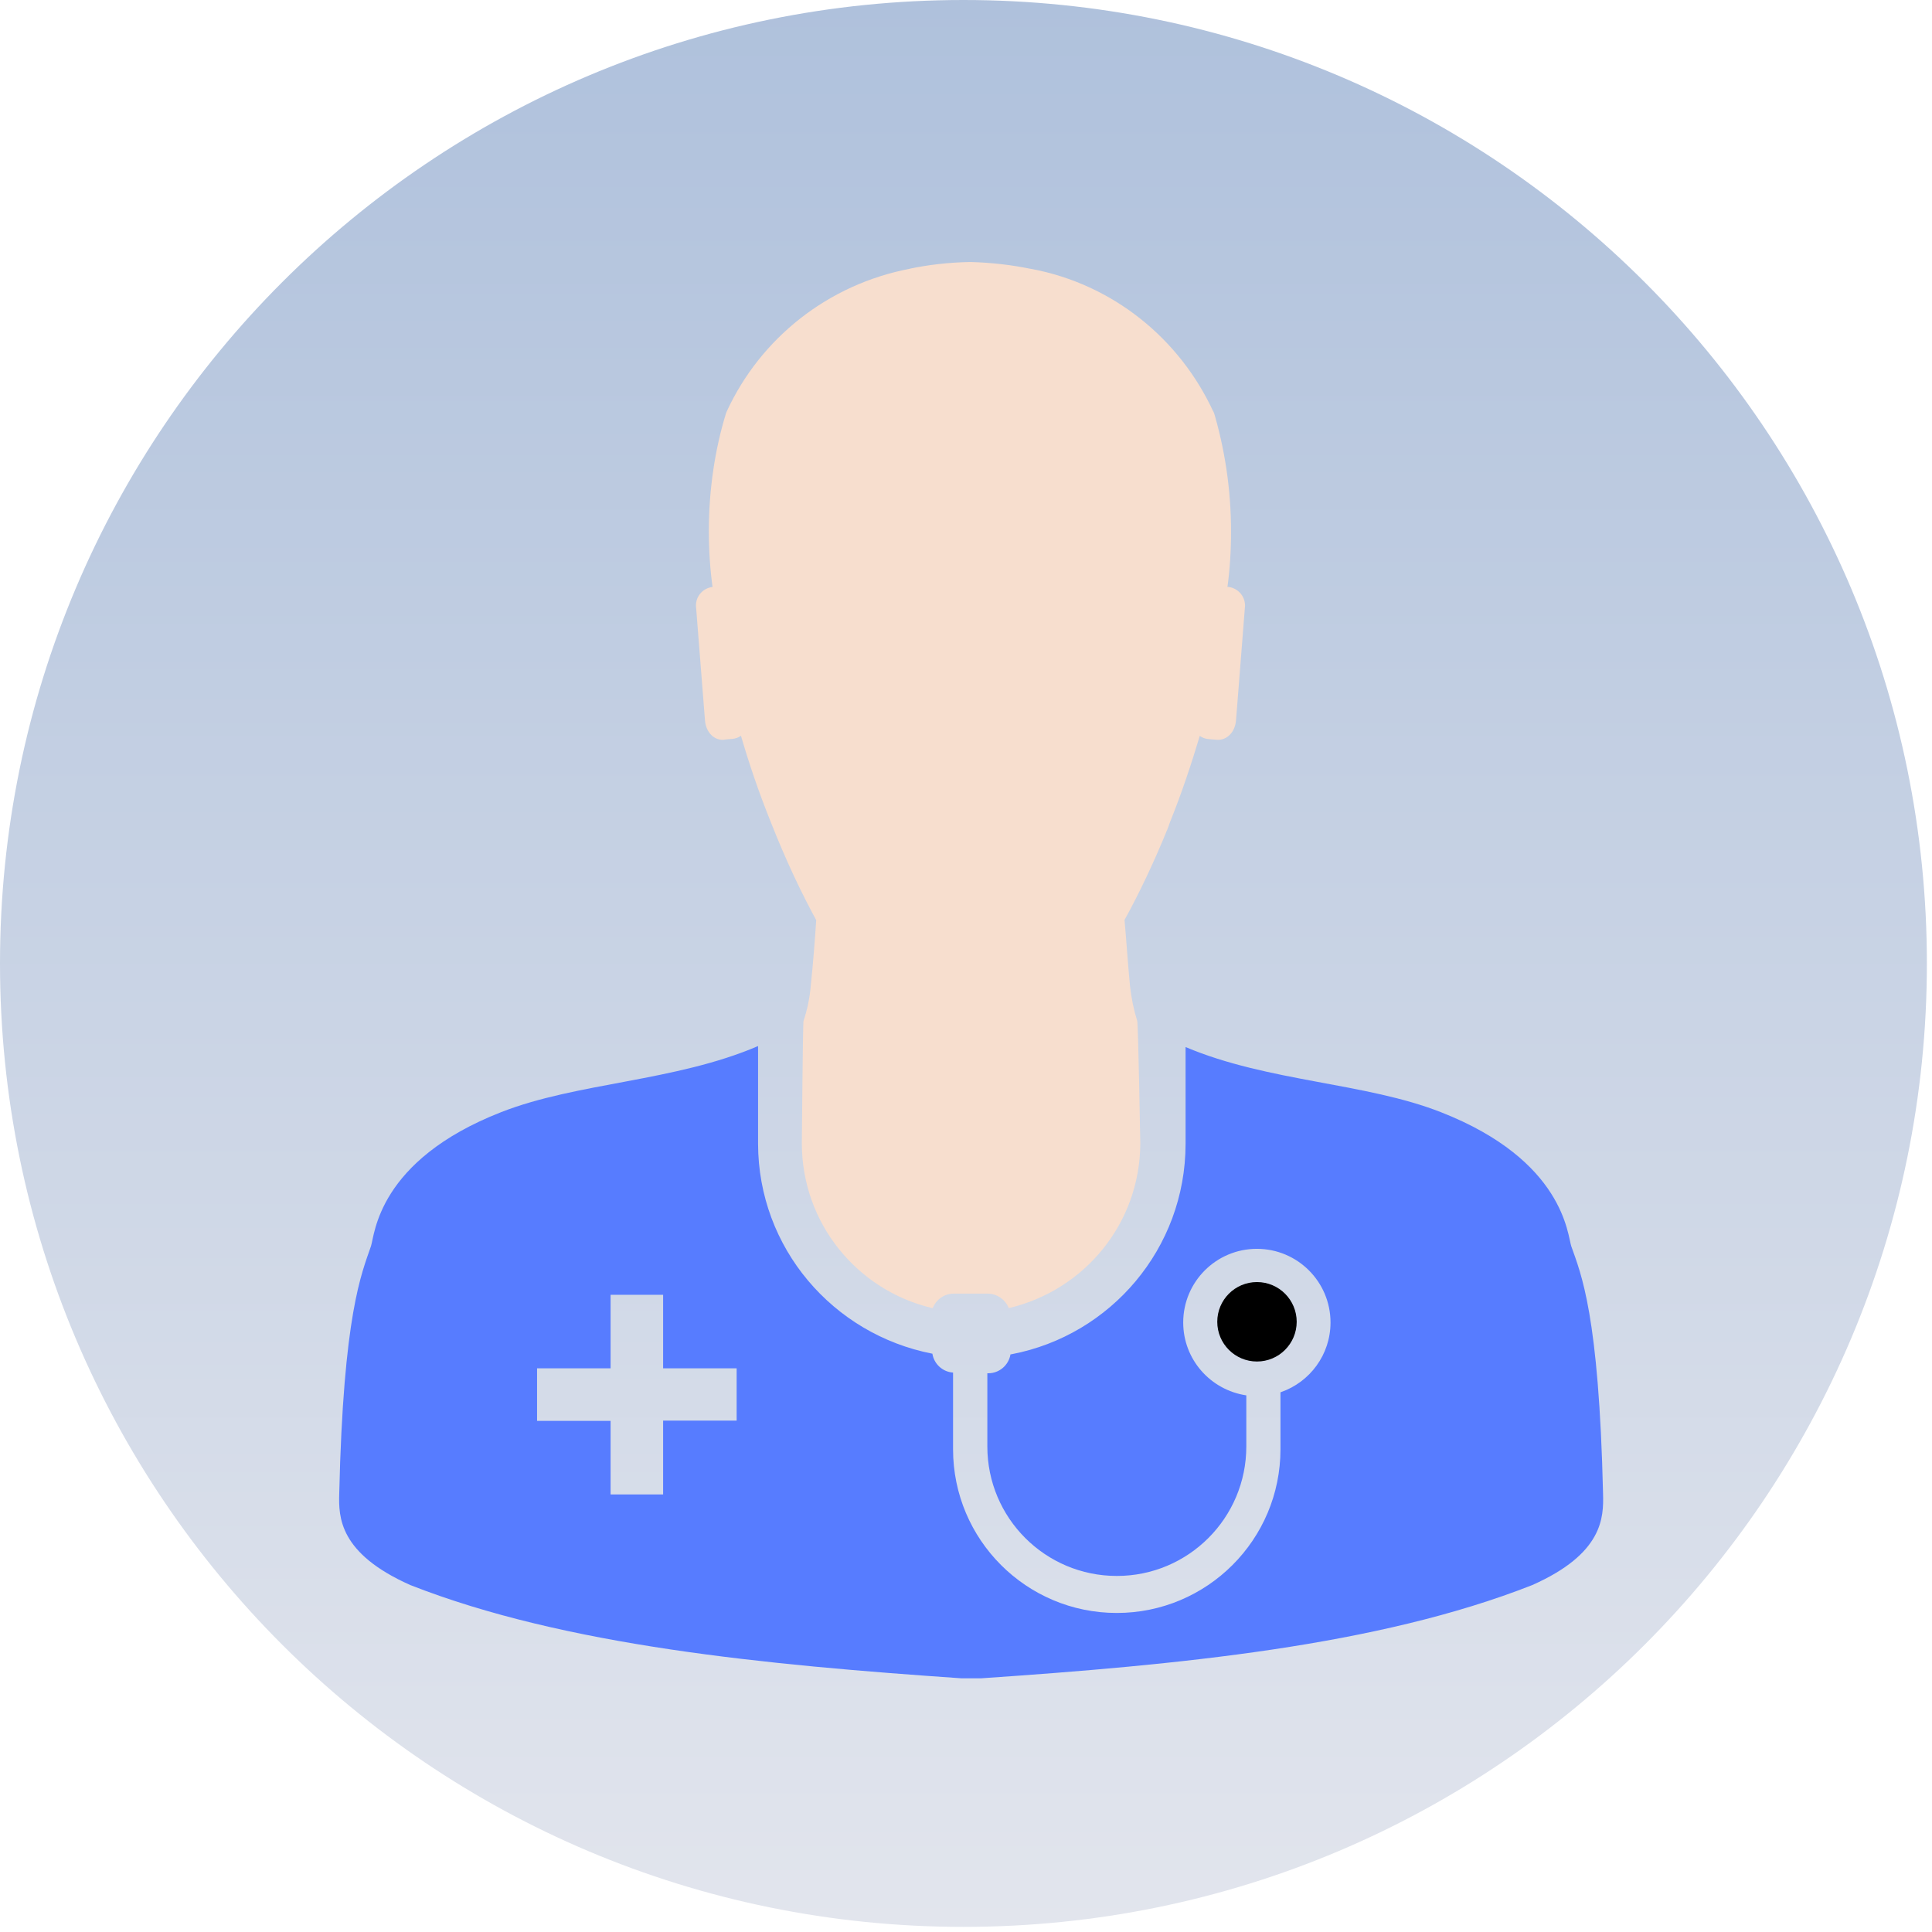
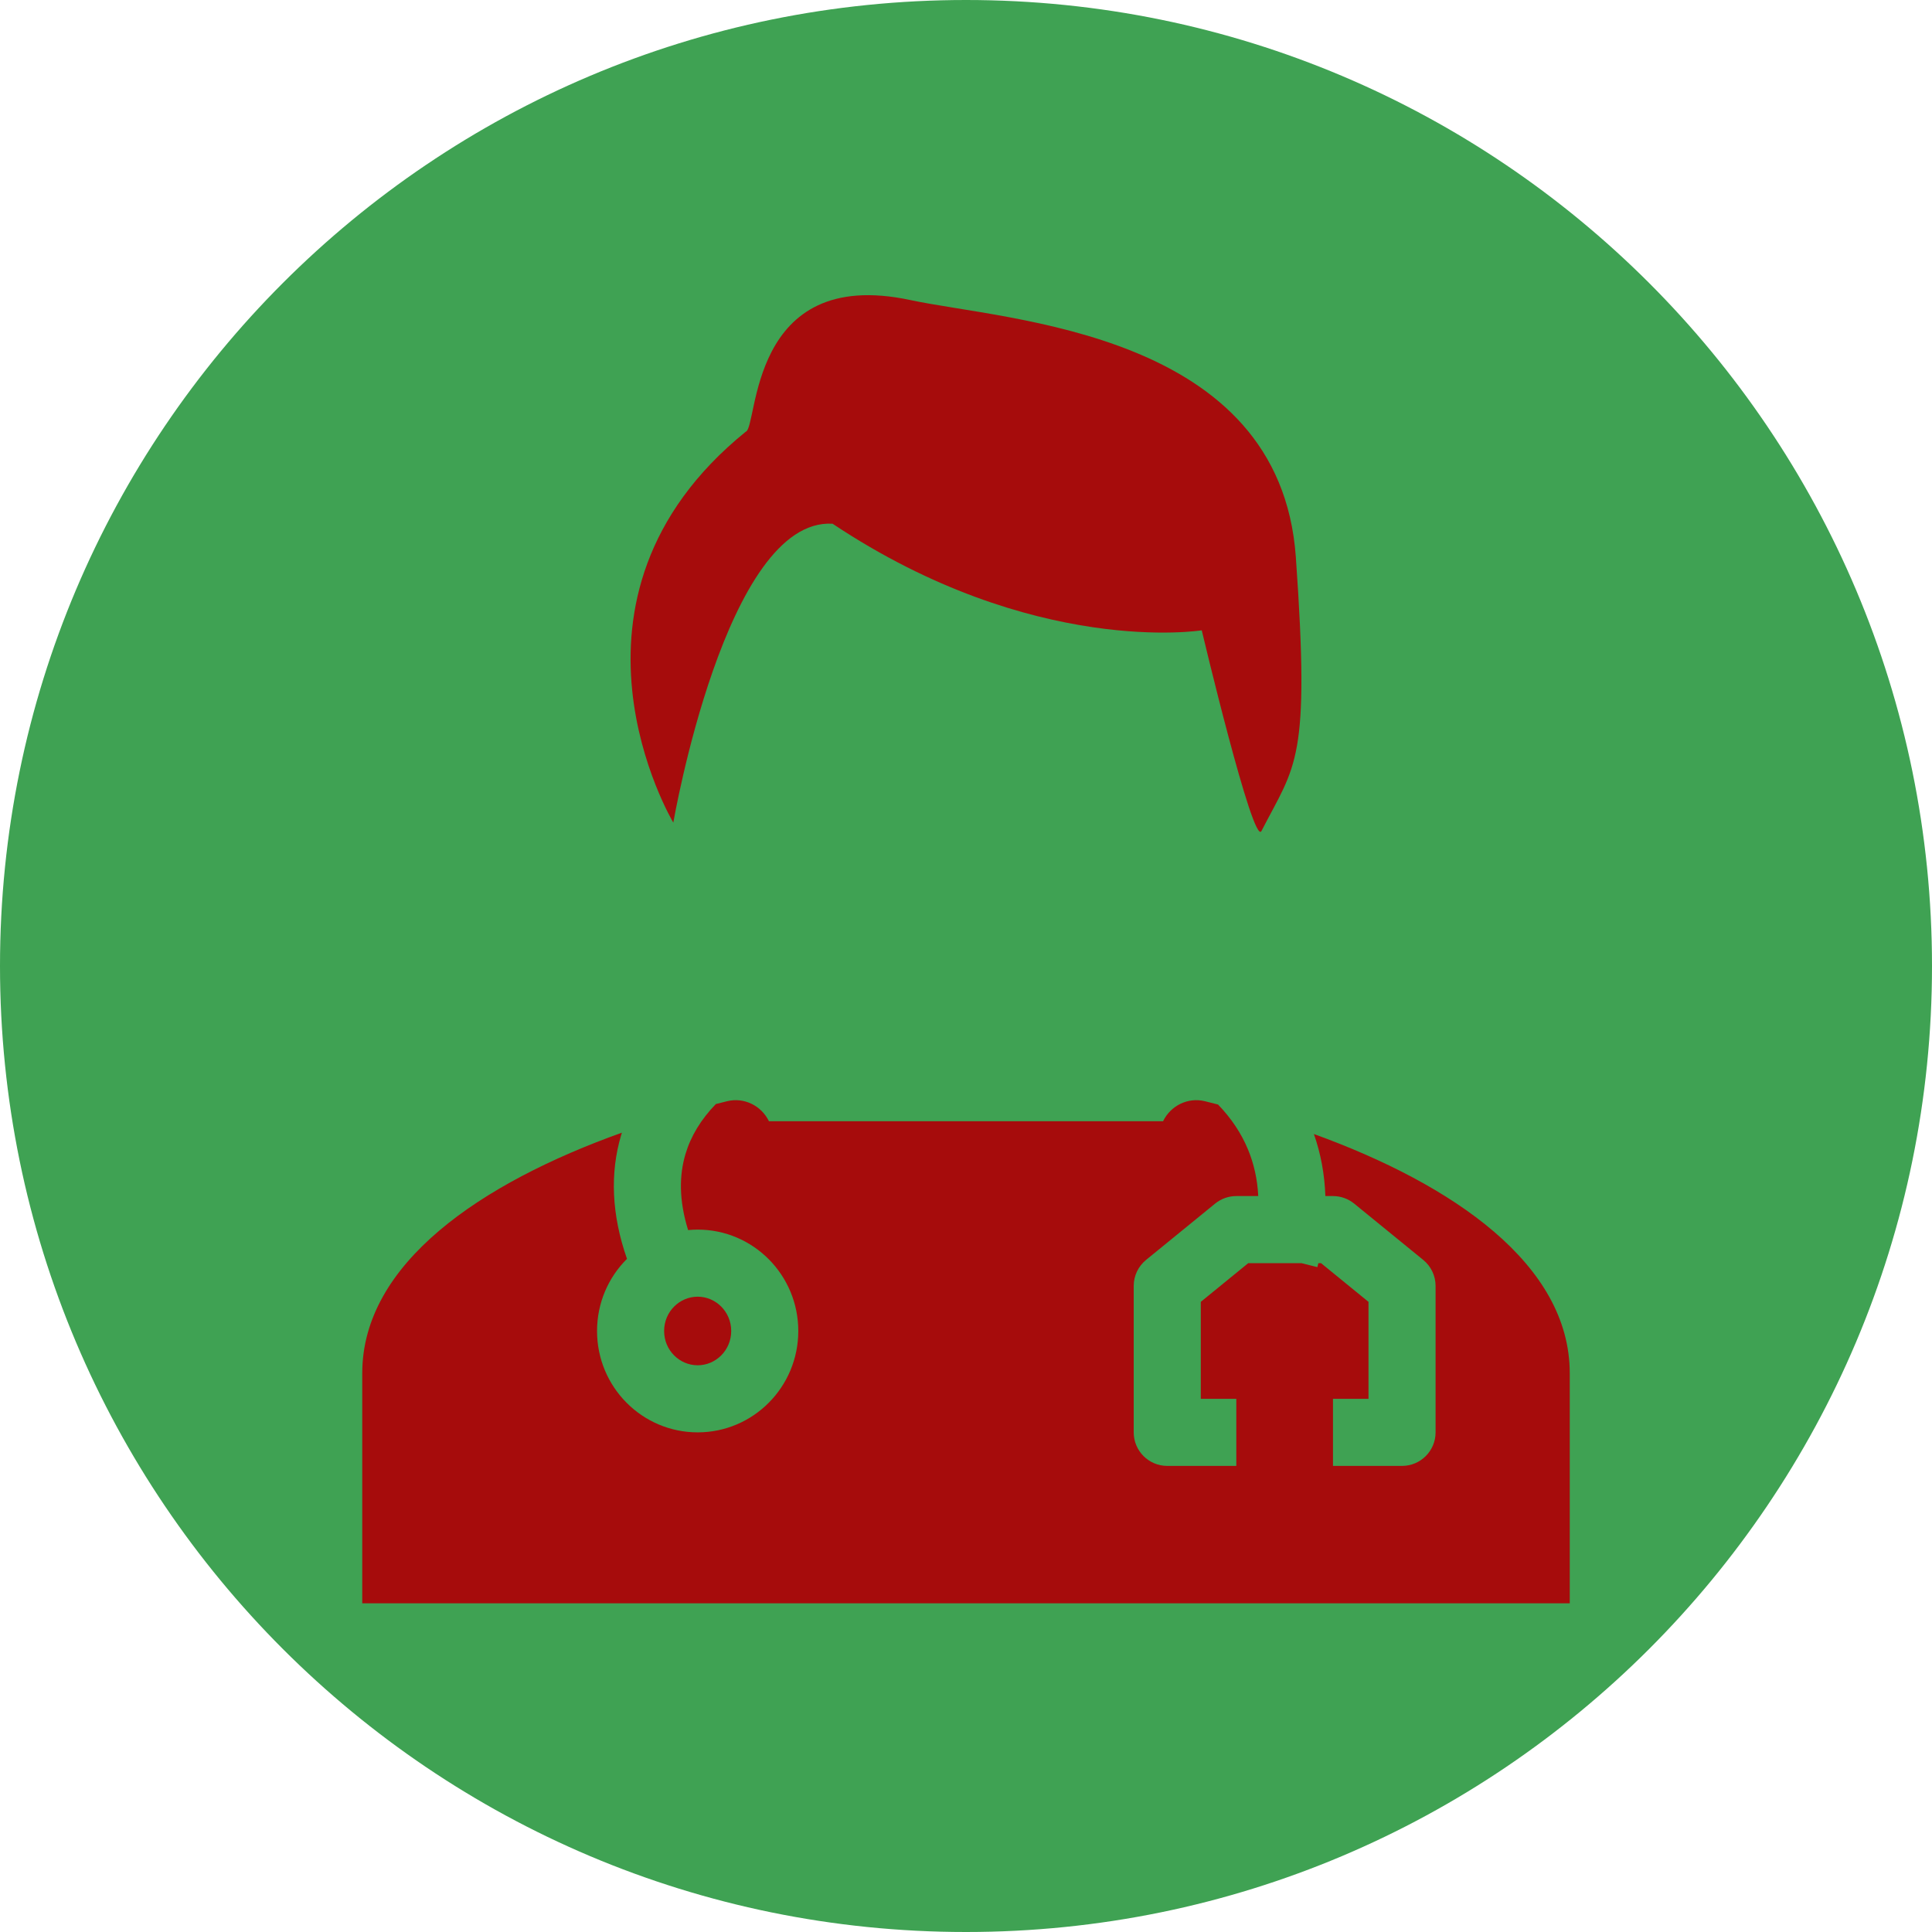
- <svg xmlns="http://www.w3.org/2000/svg" width="126" height="126" viewBox="0 0 126 126" fill="none">
-   <circle cx="62.833" cy="62.833" r="62.833" fill="url(#paint0_linear_4741_2362)" />
-   <path d="M47.248 48.233L47.786 48.187C47.99 48.163 48.175 48.09 48.329 47.983L48.325 47.986C48.841 49.765 49.472 51.635 50.261 53.594C51.274 56.157 52.27 58.263 53.387 60.295L53.233 59.987C53.14 61.388 53.029 62.828 52.882 64.221C52.813 65.079 52.644 65.88 52.386 66.634L52.405 66.565C52.359 66.584 52.294 74.57 52.294 74.57C52.297 79.778 55.904 84.138 60.753 85.297L60.83 85.312C61.05 84.754 61.581 84.366 62.204 84.366H64.413C65.033 84.373 65.564 84.758 65.784 85.301L65.787 85.312C70.726 84.15 74.347 79.789 74.367 74.578C74.367 74.578 74.232 66.623 74.163 66.569C73.951 65.895 73.782 65.102 73.693 64.286L73.689 64.228C73.555 62.828 73.466 61.423 73.339 59.995C74.29 58.278 75.287 56.177 76.164 54.01L76.31 53.602C77.099 51.643 77.711 49.776 78.246 47.994C78.396 48.102 78.581 48.175 78.781 48.198H78.785L79.328 48.244C79.982 48.313 80.559 47.775 80.613 46.94L81.198 39.507C81.198 39.504 81.198 39.5 81.198 39.5C81.198 38.872 80.729 38.357 80.124 38.28H80.117H80.051C80.201 37.198 80.286 35.951 80.286 34.685C80.286 31.921 79.878 29.25 79.12 26.737L79.17 26.933C76.949 22.061 72.546 18.523 67.242 17.534L67.142 17.519C66.003 17.284 64.675 17.126 63.32 17.088H63.286H63.24C61.858 17.115 60.53 17.269 59.245 17.542L59.383 17.519C53.987 18.535 49.592 22.072 47.398 26.829L47.355 26.933C46.639 29.242 46.228 31.898 46.228 34.646C46.228 35.928 46.316 37.19 46.489 38.422L46.474 38.28C45.862 38.349 45.389 38.861 45.389 39.484V39.511L45.974 46.943C46.028 47.798 46.613 48.313 47.244 48.244L47.248 48.233Z" fill="#F7DECE" />
-   <path d="M104.547 97.422C104.278 85.721 103.108 83.073 102.476 81.28C102.226 80.56 102.022 75.695 93.986 72.539C89.059 70.599 82.701 70.561 77.32 68.286V74.614C77.309 81.418 72.436 87.08 65.989 88.316L65.901 88.331C65.782 89.031 65.181 89.555 64.462 89.562H64.392V94.335C64.392 99 68.172 102.779 72.837 102.779C77.501 102.779 81.281 99 81.281 94.335V91.002C78.941 90.652 77.166 88.658 77.166 86.249C77.166 83.597 79.318 81.445 81.97 81.445C84.622 81.445 86.773 83.597 86.773 86.249C86.773 88.35 85.422 90.136 83.544 90.79L83.509 90.802V94.335V94.516C83.509 100.412 78.729 105.193 72.833 105.193C66.936 105.193 62.156 100.412 62.156 94.516C62.156 94.451 62.156 94.389 62.156 94.323V94.331V89.516C61.471 89.47 60.917 88.954 60.809 88.292V88.285C54.304 87.018 49.455 81.376 49.439 74.598V68.221C44.036 70.542 37.639 70.588 32.685 72.531C24.626 75.684 24.441 80.537 24.195 81.268C23.579 83.07 22.394 85.706 22.124 97.414C22.078 98.954 22.124 101.313 26.766 103.376C36.873 107.34 49.894 108.572 62.73 109.457H63.961C76.824 108.58 89.825 107.352 99.925 103.376C104.547 101.325 104.589 98.977 104.547 97.422ZM48.042 92.649H43.247V97.464H39.821V92.665H35.026V89.239H39.821V84.444H43.247V89.239H48.042V92.649Z" fill="#577CFF" />
-   <path d="M84.567 86.207C84.567 84.776 83.409 83.613 81.977 83.613C80.545 83.613 79.387 84.772 79.387 86.204C79.387 87.635 80.545 88.794 81.977 88.794C83.405 88.794 84.563 87.635 84.567 86.207Z" fill="black" />
-   <defs>
-     <linearGradient id="paint0_linear_4741_2362" x1="62.833" y1="0" x2="62.833" y2="125.665" gradientUnits="userSpaceOnUse">
-       <stop stop-color="#AFC1DC" />
-       <stop offset="1" stop-color="#E2E5ED" />
-     </linearGradient>
-   </defs>
+ <svg xmlns="http://www.w3.org/2000/svg" viewBox="-4.8 -4.8 57.60 57.60" fill="none">
+   <g id="SVGRepo_bgCarrier" stroke-width="0">
+     <rect x="-4.8" y="-4.8" width="57.60" height="57.60" rx="28.8" fill="#3fa253" strokewidth="0" />
+   </g>
+   <g id="SVGRepo_tracerCarrier" stroke-linecap="round" stroke-linejoin="round" />
+   <g id="SVGRepo_iconCarrier">
+     <path d="M31.028 13.992C31.028 13.992 32.562 20.454 32.809 19.975C33.834 17.98 34.265 17.918 33.834 11.811C33.358 5.08 25.255 4.769 22.342 4.146C17.496 3.109 17.81 7.947 17.432 8.072C11.281 13.057 15.274 19.725 15.274 19.725C15.274 19.725 16.839 10.627 20.022 10.814C26.011 14.802 31.028 13.992 31.028 13.992Z" fill="#a60c0c" />
+     <path fill-rule="evenodd" clip-rule="evenodd" d="M15.635 29.612C15.45 30.236 15.438 30.982 15.715 31.873C15.809 31.864 15.904 31.859 16 31.859C17.657 31.859 19 33.212 19 34.882C19 36.551 17.657 37.904 16 37.904C14.343 37.904 13 36.551 13 34.882C13 34.04 13.341 33.279 13.893 32.731C13.432 31.415 13.383 30.174 13.718 29.044C13.725 29.019 13.733 28.994 13.741 28.969C9.542 30.471 6 32.864 6 36.141V43H42V36.141C42 32.893 38.521 30.514 34.372 29.009C34.576 29.59 34.692 30.208 34.714 30.859H34.941C35.172 30.859 35.395 30.939 35.573 31.084L37.632 32.763C37.865 32.953 38 33.238 38 33.538V37.904C38 38.456 37.552 38.904 37 38.904H34.941V36.904H36V34.013L34.585 32.859H34.505C34.495 32.899 34.486 32.938 34.476 32.978L33.999 32.859H32.415L31 34.013V36.904H32.059V38.904H30C29.448 38.904 29 38.456 29 37.904V33.538C29 33.238 29.135 32.953 29.368 32.763L31.427 31.084C31.605 30.939 31.828 30.859 32.059 30.859H32.713C32.688 30.347 32.58 29.889 32.411 29.479C32.209 28.987 31.907 28.537 31.514 28.13C31.383 28.096 31.252 28.063 31.121 28.031C30.619 27.908 30.103 28.16 29.875 28.628L25.811 28.628C24.922 28.628 24.469 28.628 24.025 28.628H24.025H24.025C23.564 28.628 23.111 28.628 22.189 28.628L18.125 28.628C17.897 28.16 17.381 27.908 16.879 28.031C16.767 28.059 16.654 28.087 16.542 28.116C16.099 28.572 15.795 29.073 15.635 29.612ZM17 34.882C17 35.46 16.538 35.904 16 35.904C15.462 35.904 15 35.46 15 34.882C15 34.303 15.462 33.859 16 33.859C16.538 33.859 17 34.303 17 34.882Z" fill="#a60c0c" />
+   </g>
</svg>
